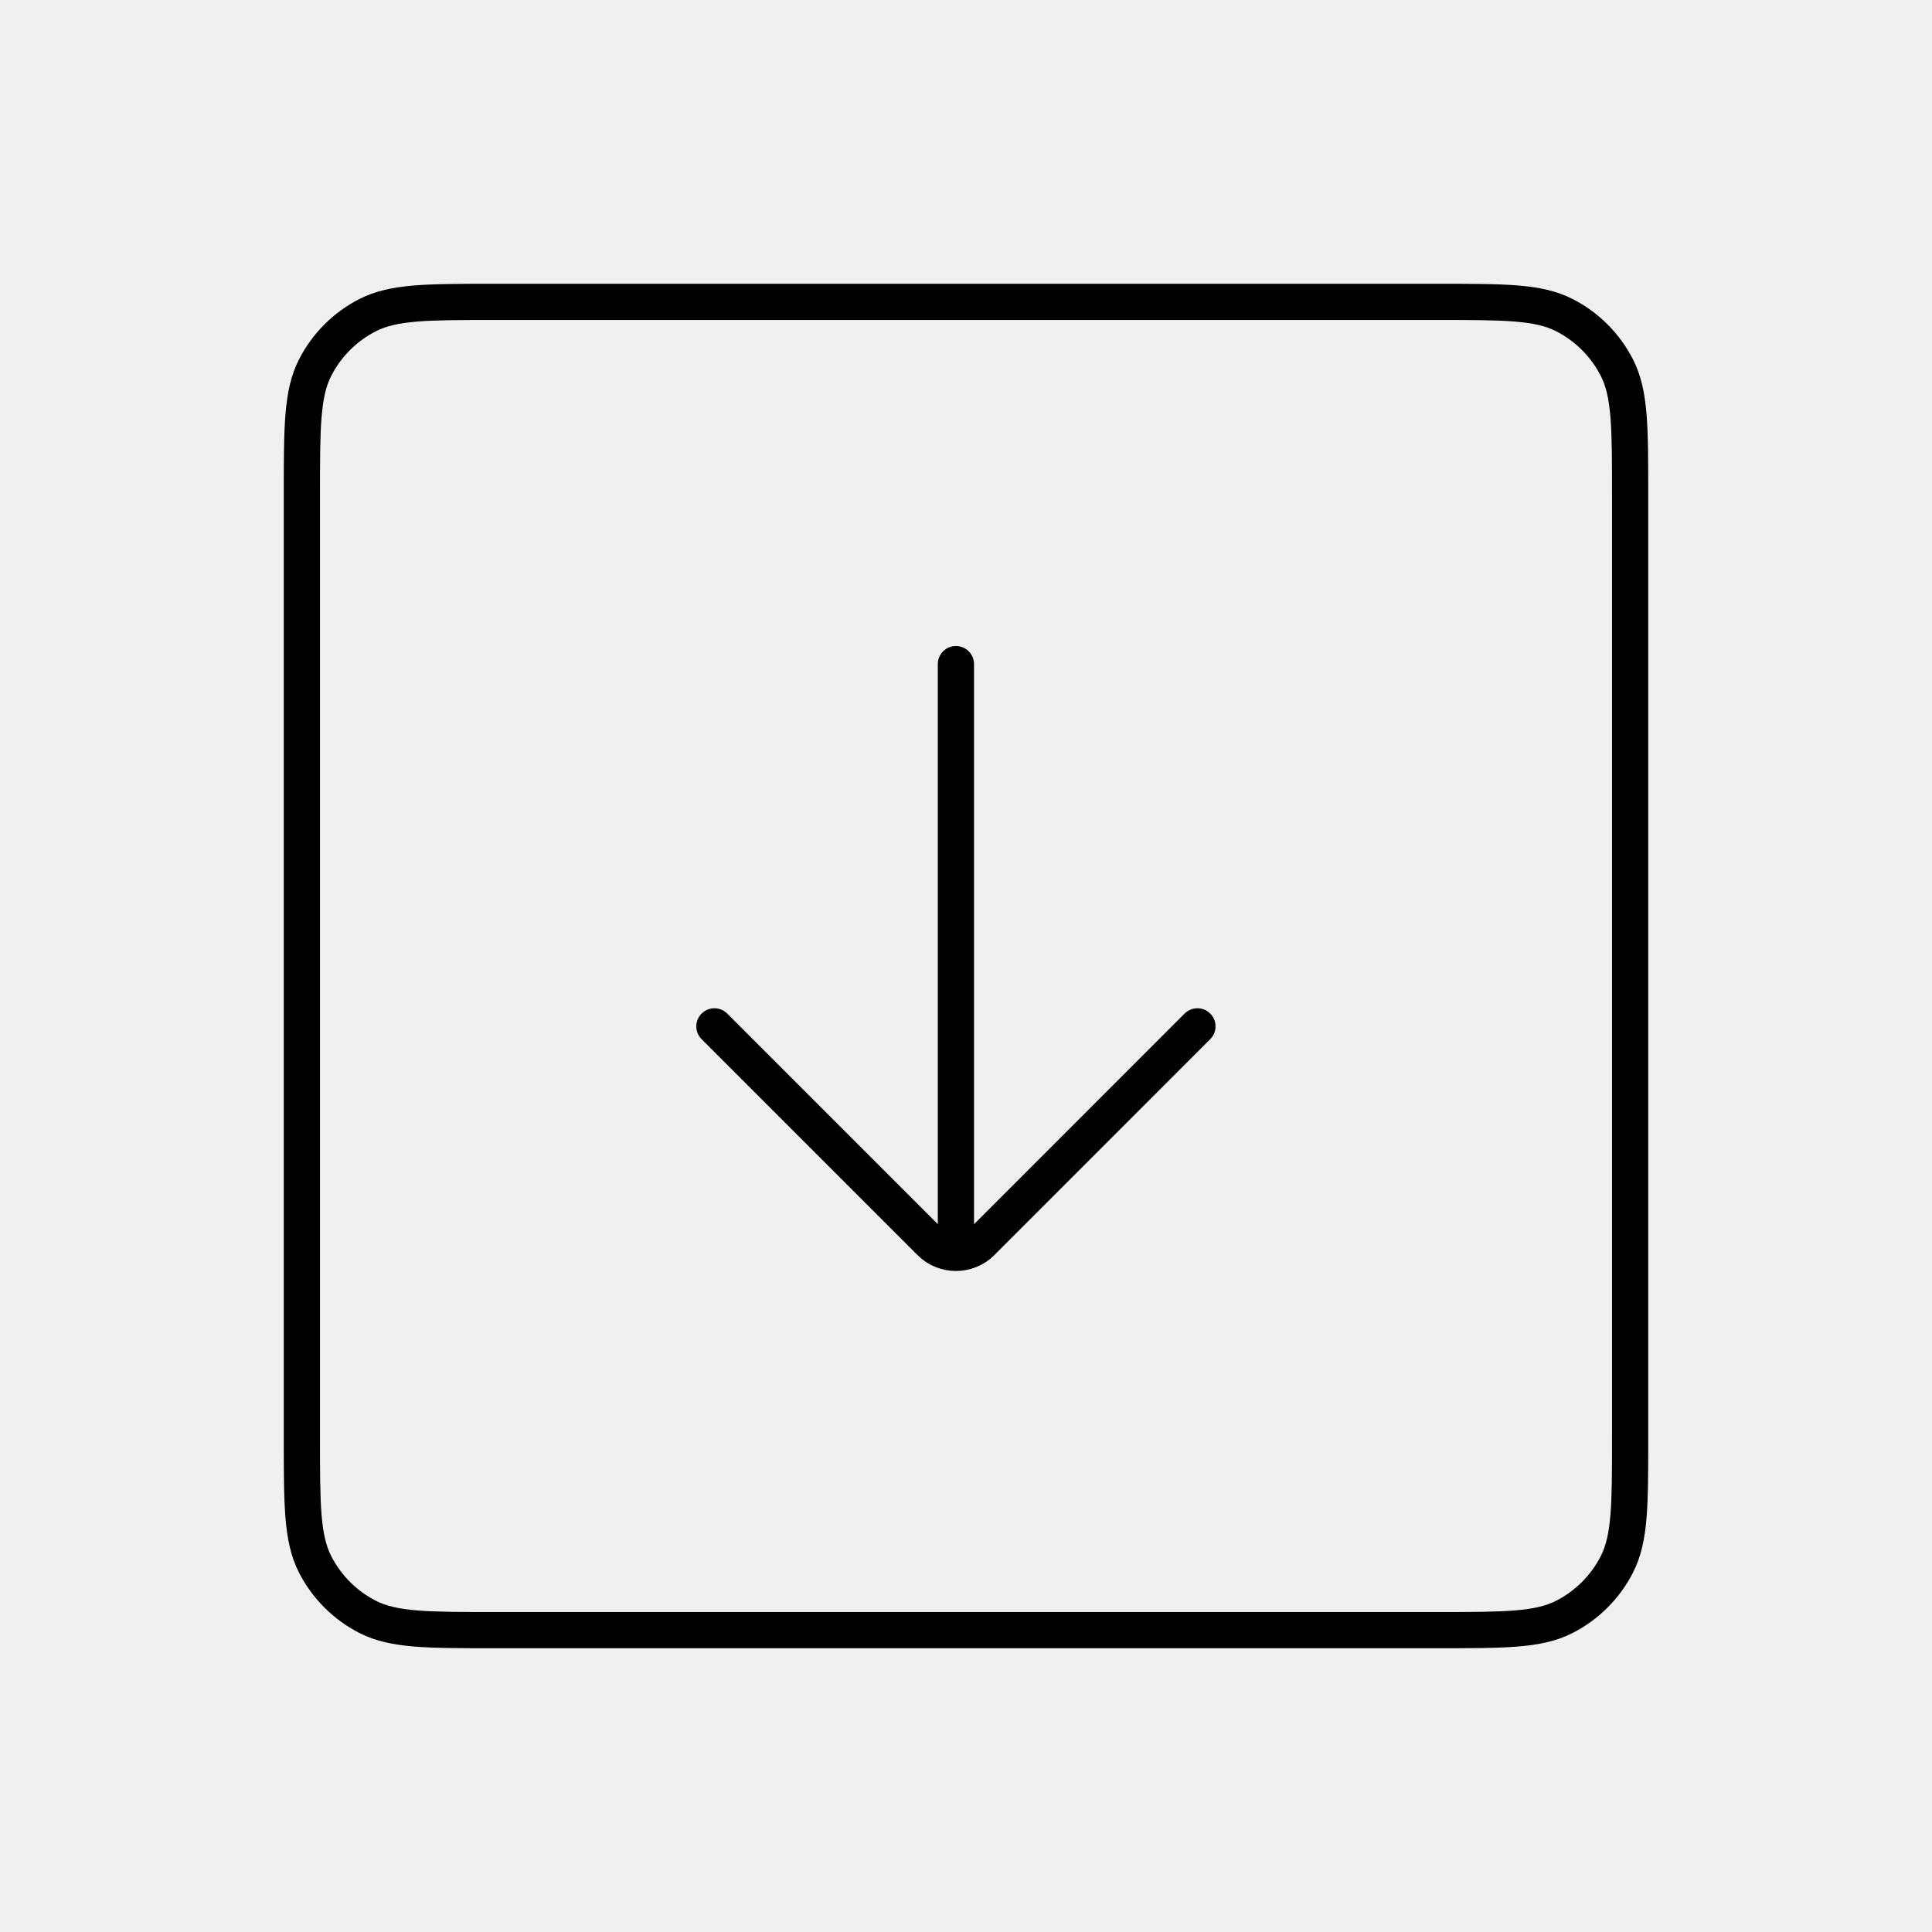
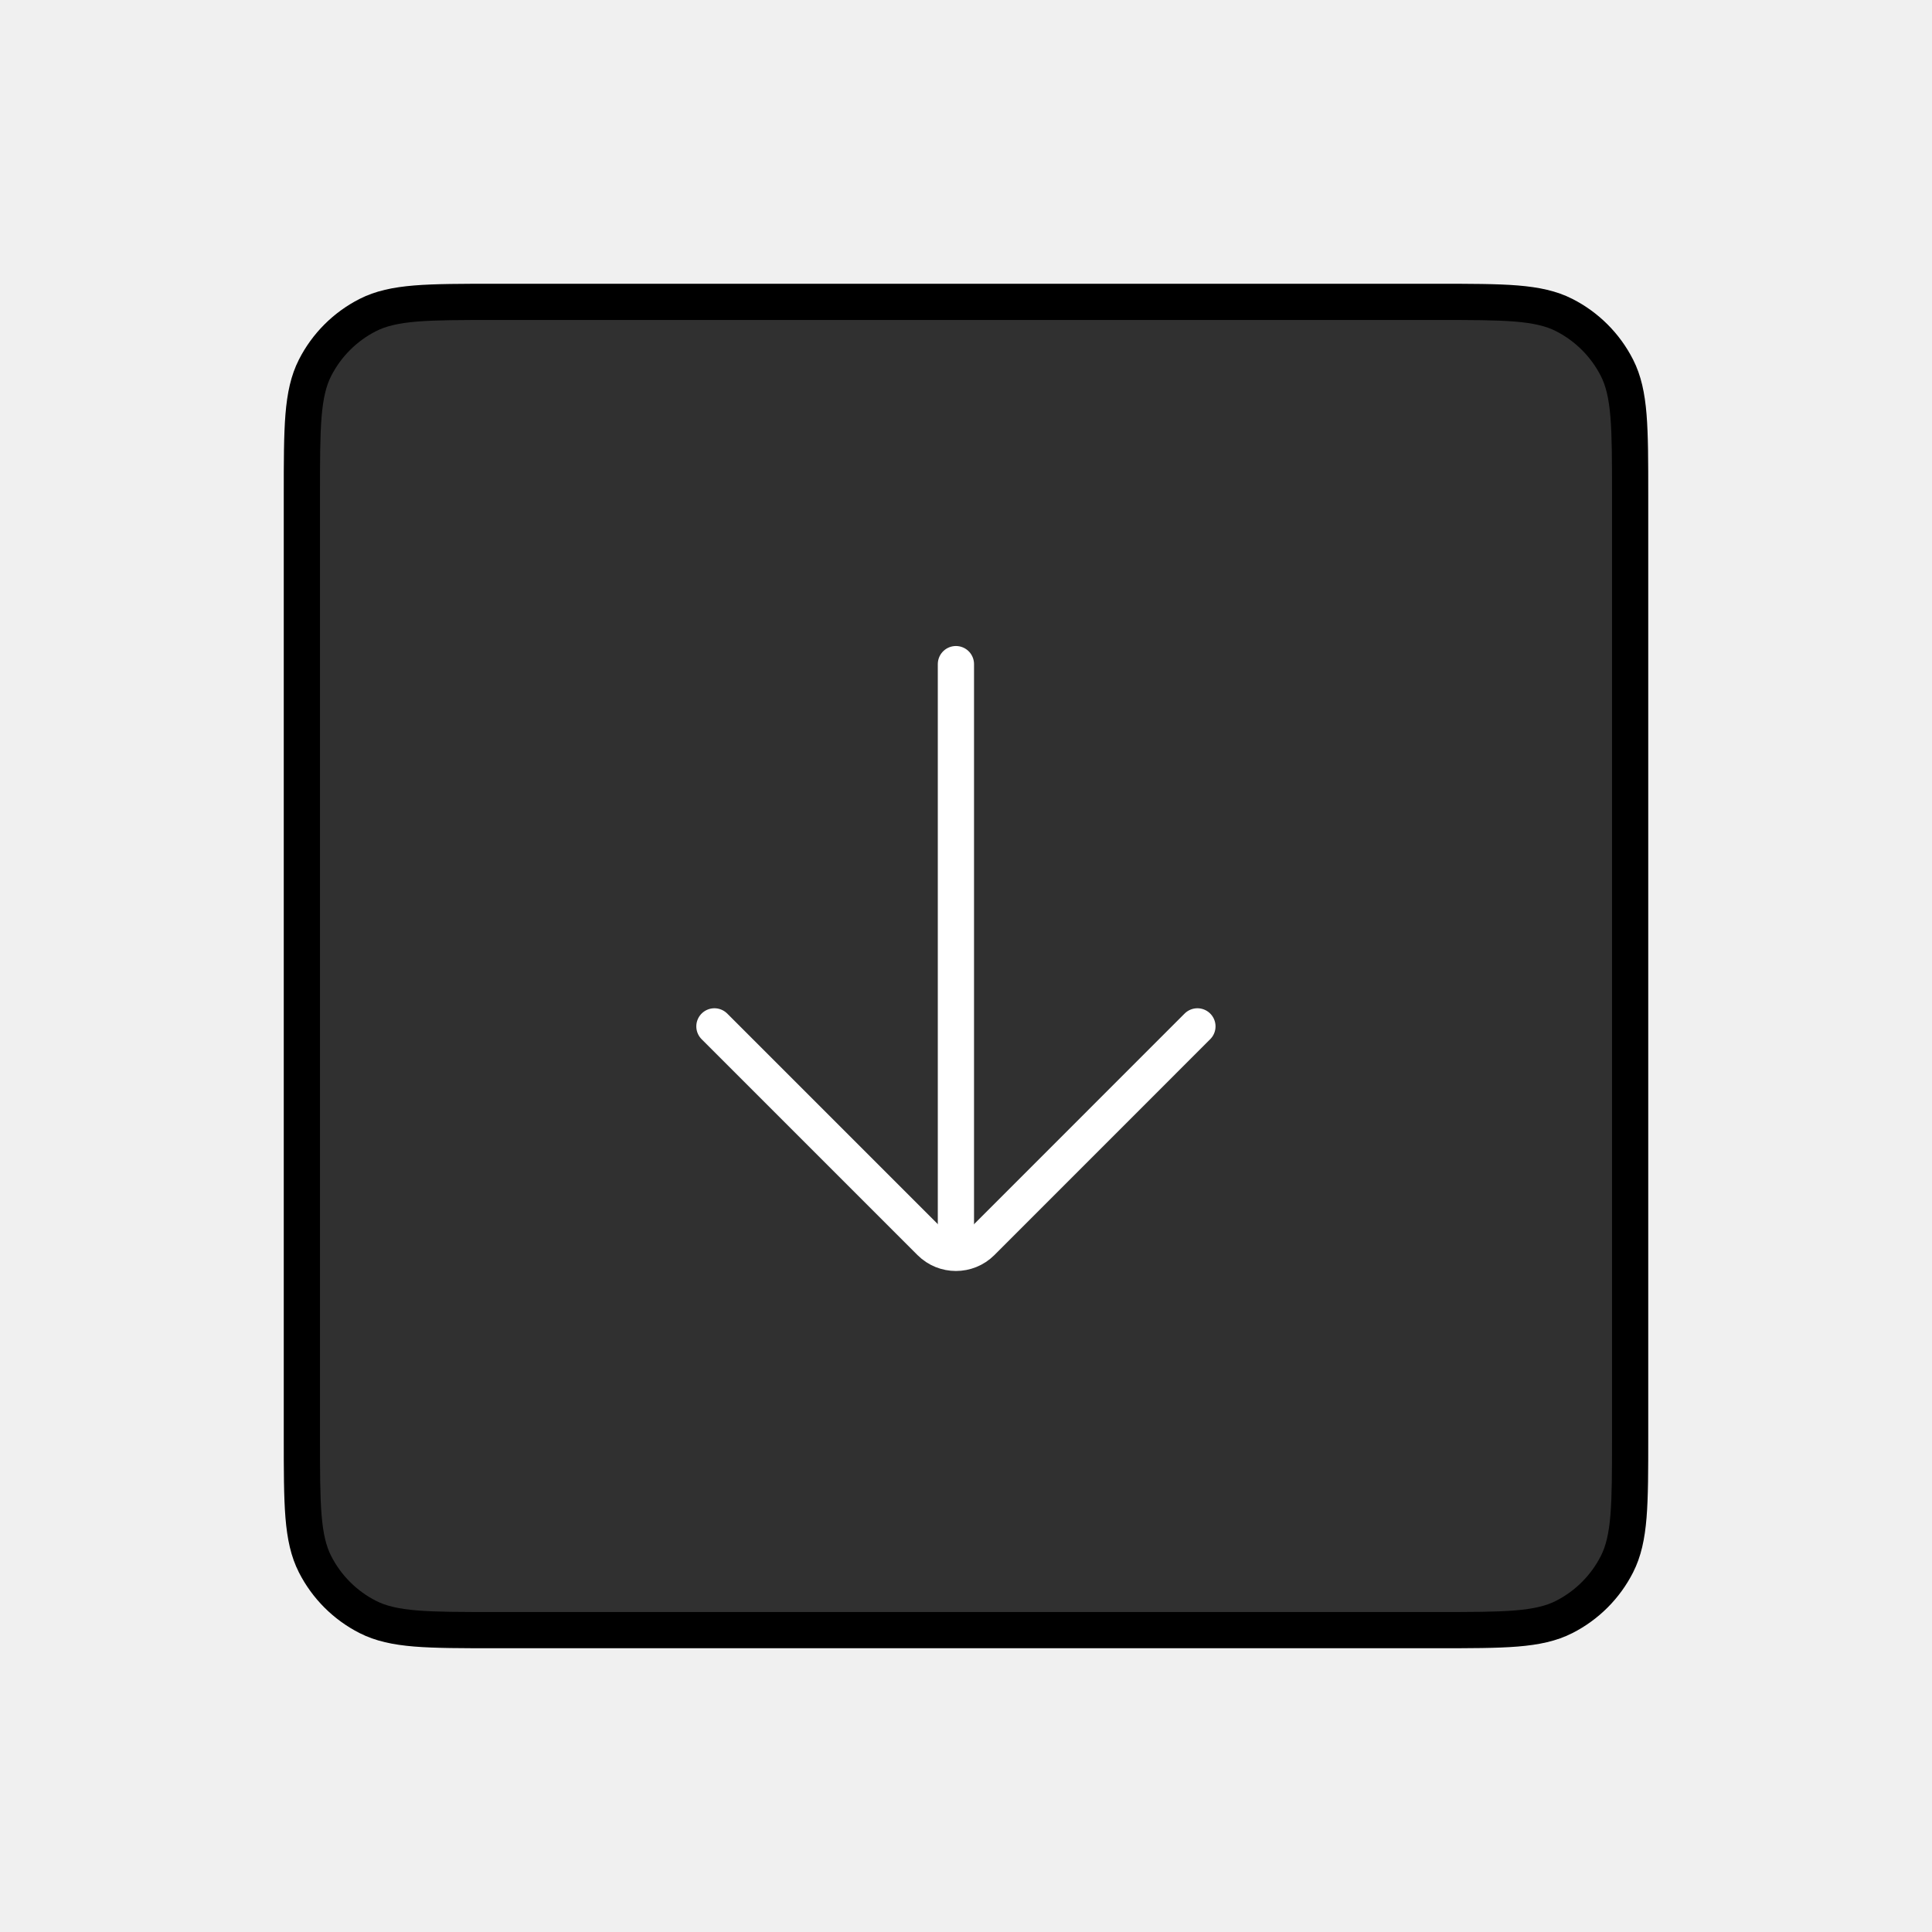
<svg xmlns="http://www.w3.org/2000/svg" width="32" height="32" viewBox="0 0 32 32" fill="none">
-   <path d="M11.833 17L15.409 20.576C15.643 20.81 16.023 20.81 16.258 20.576L19.833 17" stroke="black" stroke-width="0.6" stroke-linecap="round" stroke-linejoin="round" />
-   <path d="M15.833 20.5V11" stroke="black" stroke-width="0.6" stroke-linecap="round" stroke-linejoin="round" />
-   <path d="M6.092 26.782L6.228 26.515L6.092 26.782ZM5.218 25.908L4.951 26.044L5.218 25.908ZM26.782 25.908L27.049 26.044V26.044L26.782 25.908ZM25.908 26.782L26.044 27.049V27.049L25.908 26.782ZM25.908 5.218L26.044 4.951L25.908 5.218ZM26.782 6.092L26.515 6.228L26.782 6.092ZM6.092 5.218L5.956 4.951L6.092 5.218ZM5.218 6.092L4.951 5.956L5.218 6.092ZM8.2 5V5.3H23.8V5V4.7H8.2V5ZM27 8.2H26.7V23.8H27H27.3V8.2H27ZM23.8 27V26.7H8.2V27V27.3H23.8V27ZM5 23.8H5.3V8.2H5H4.7V23.8H5ZM8.2 27V26.7C7.635 26.7 7.229 26.7 6.911 26.674C6.596 26.648 6.393 26.599 6.228 26.515L6.092 26.782L5.956 27.049C6.219 27.183 6.51 27.243 6.862 27.272C7.211 27.3 7.645 27.3 8.2 27.3V27ZM5 23.8H4.7C4.7 24.355 4.7 24.79 4.728 25.138C4.757 25.49 4.817 25.781 4.951 26.044L5.218 25.908L5.485 25.772C5.401 25.607 5.352 25.404 5.326 25.089C5.3 24.771 5.3 24.365 5.3 23.8H5ZM6.092 26.782L6.228 26.515C5.908 26.352 5.648 26.092 5.485 25.772L5.218 25.908L4.951 26.044C5.171 26.477 5.523 26.829 5.956 27.049L6.092 26.782ZM27 23.8H26.7C26.7 24.365 26.7 24.771 26.674 25.089C26.648 25.404 26.599 25.607 26.515 25.772L26.782 25.908L27.049 26.044C27.183 25.781 27.243 25.49 27.272 25.138C27.3 24.79 27.3 24.355 27.3 23.8H27ZM23.8 27V27.3C24.355 27.3 24.79 27.3 25.138 27.272C25.49 27.243 25.781 27.183 26.044 27.049L25.908 26.782L25.772 26.515C25.607 26.599 25.404 26.648 25.089 26.674C24.771 26.7 24.365 26.7 23.8 26.7V27ZM26.782 25.908L26.515 25.772C26.352 26.092 26.092 26.352 25.772 26.515L25.908 26.782L26.044 27.049C26.477 26.829 26.829 26.477 27.049 26.044L26.782 25.908ZM23.8 5V5.3C24.365 5.3 24.771 5.3 25.089 5.326C25.404 5.352 25.607 5.401 25.772 5.485L25.908 5.218L26.044 4.951C25.781 4.817 25.49 4.757 25.138 4.728C24.79 4.7 24.355 4.7 23.8 4.7V5ZM27 8.2H27.3C27.3 7.645 27.3 7.211 27.272 6.862C27.243 6.51 27.183 6.219 27.049 5.956L26.782 6.092L26.515 6.228C26.599 6.393 26.648 6.596 26.674 6.911C26.7 7.229 26.7 7.635 26.7 8.2H27ZM25.908 5.218L25.772 5.485C26.092 5.648 26.352 5.908 26.515 6.228L26.782 6.092L27.049 5.956C26.829 5.523 26.477 5.171 26.044 4.951L25.908 5.218ZM8.2 5V4.7C7.645 4.7 7.211 4.7 6.862 4.728C6.51 4.757 6.219 4.817 5.956 4.951L6.092 5.218L6.228 5.485C6.393 5.401 6.596 5.352 6.911 5.326C7.229 5.3 7.635 5.3 8.2 5.3V5ZM5 8.2H5.3C5.3 7.635 5.3 7.229 5.326 6.911C5.352 6.596 5.401 6.393 5.485 6.228L5.218 6.092L4.951 5.956C4.817 6.219 4.757 6.51 4.728 6.862C4.7 7.211 4.7 7.645 4.7 8.2H5ZM6.092 5.218L5.956 4.951C5.523 5.171 5.171 5.523 4.951 5.956L5.218 6.092L5.485 6.228C5.648 5.908 5.908 5.648 6.228 5.485L6.092 5.218Z" fill="black" />
+   <g id="ArrowSquareDown">
+     <path id="sk-bg--rectangle-3" opacity="0.8" d="M5 8.2C5 7.08 5 6.52 5.218 6.092C5.41 5.716 5.716 5.41 6.092 5.218C6.52 5 7.08 5 8.2 5H23.8C24.92 5 25.48 5 25.908 5.218C26.284 5.41 26.59 5.716 26.782 6.092C27 6.52 27 7.08 27 8.2V23.8C27 24.92 27 25.48 26.782 25.908C26.59 26.284 26.284 26.59 25.908 26.782C25.48 27 24.92 27 23.8 27H8.2C7.08 27 6.52 27 6.092 26.782C5.716 26.59 5.41 26.284 5.218 25.908C5 25.48 5 24.92 5 23.8V8.2Z" fill="black" />
+     <g id="Arrow">
+       <path id="sk-line--reverse--vector-1" d="M11.833 17L15.409 20.576C15.643 20.81 16.023 20.81 16.258 20.576L19.833 17" stroke="white" stroke-width="0.6" stroke-linecap="round" stroke-linejoin="round" />
+       <path id="sk-line--reverse--vector-2" d="M15.833 20.5V11" stroke="white" stroke-width="0.6" stroke-linecap="round" stroke-linejoin="round" />
+     </g>
+     <path id="sk-line--rectangle-2" d="M6.092 26.782L6.228 26.515L6.092 26.782ZM5.218 25.908L4.951 26.044L5.218 25.908ZM26.782 25.908L27.049 26.044V26.044L26.782 25.908ZM25.908 26.782L26.044 27.049V27.049L25.908 26.782ZM25.908 5.218L26.044 4.951L25.908 5.218ZM26.782 6.092L26.515 6.228L26.782 6.092ZM6.092 5.218L5.956 4.951L6.092 5.218ZM5.218 6.092L4.951 5.956L5.218 6.092ZM8.2 5V5.3H23.8V5V4.7H8.2V5ZM27 8.2H26.7V23.8H27H27.3V8.2H27ZM23.8 27V26.7H8.2V27V27.3H23.8V27ZM5 23.8H5.3V8.2H5H4.7V23.8H5ZM8.2 27V26.7C7.635 26.7 7.229 26.7 6.911 26.674C6.596 26.648 6.393 26.599 6.228 26.515L6.092 26.782L5.956 27.049C6.219 27.183 6.51 27.243 6.862 27.272C7.211 27.3 7.645 27.3 8.2 27.3V27ZM5 23.8H4.7C4.7 24.355 4.7 24.79 4.728 25.138C4.757 25.49 4.817 25.781 4.951 26.044L5.218 25.908L5.485 25.772C5.401 25.607 5.352 25.404 5.326 25.089C5.3 24.771 5.3 24.365 5.3 23.8H5ZM6.092 26.782L6.228 26.515C5.908 26.352 5.648 26.092 5.485 25.772L5.218 25.908L4.951 26.044C5.171 26.477 5.523 26.829 5.956 27.049L6.092 26.782ZM27 23.8H26.7C26.7 24.365 26.7 24.771 26.674 25.089C26.648 25.404 26.599 25.607 26.515 25.772L26.782 25.908L27.049 26.044C27.183 25.781 27.243 25.49 27.272 25.138C27.3 24.79 27.3 24.355 27.3 23.8H27ZM23.8 27V27.3C24.355 27.3 24.79 27.3 25.138 27.272C25.49 27.243 25.781 27.183 26.044 27.049L25.908 26.782L25.772 26.515C25.607 26.599 25.404 26.648 25.089 26.674C24.771 26.7 24.365 26.7 23.8 26.7V27ZM26.782 25.908L26.515 25.772C26.352 26.092 26.092 26.352 25.772 26.515L25.908 26.782L26.044 27.049C26.477 26.829 26.829 26.477 27.049 26.044L26.782 25.908ZM23.8 5V5.3C24.365 5.3 24.771 5.3 25.089 5.326C25.404 5.352 25.607 5.401 25.772 5.485L25.908 5.218L26.044 4.951C25.781 4.817 25.49 4.757 25.138 4.728C24.79 4.7 24.355 4.7 23.8 4.7V5ZM27 8.2H27.3C27.3 7.645 27.3 7.211 27.272 6.862C27.243 6.51 27.183 6.219 27.049 5.956L26.782 6.092L26.515 6.228C26.599 6.393 26.648 6.596 26.674 6.911C26.7 7.229 26.7 7.635 26.7 8.2H27ZM25.908 5.218L25.772 5.485C26.092 5.648 26.352 5.908 26.515 6.228L26.782 6.092L27.049 5.956C26.829 5.523 26.477 5.171 26.044 4.951L25.908 5.218ZM8.2 5V4.7C7.645 4.7 7.211 4.7 6.862 4.728C6.51 4.757 6.219 4.817 5.956 4.951L6.092 5.218L6.228 5.485C6.393 5.401 6.596 5.352 6.911 5.326C7.229 5.3 7.635 5.3 8.2 5.3V5ZM5 8.2H5.3C5.3 7.635 5.3 7.229 5.326 6.911C5.352 6.596 5.401 6.393 5.485 6.228L5.218 6.092L4.951 5.956C4.817 6.219 4.757 6.51 4.728 6.862C4.7 7.211 4.7 7.645 4.7 8.2H5ZM6.092 5.218L5.956 4.951C5.523 5.171 5.171 5.523 4.951 5.956L5.218 6.092L5.485 6.228C5.648 5.908 5.908 5.648 6.228 5.485L6.092 5.218Z" fill="black" />
+   </g>
</svg>
